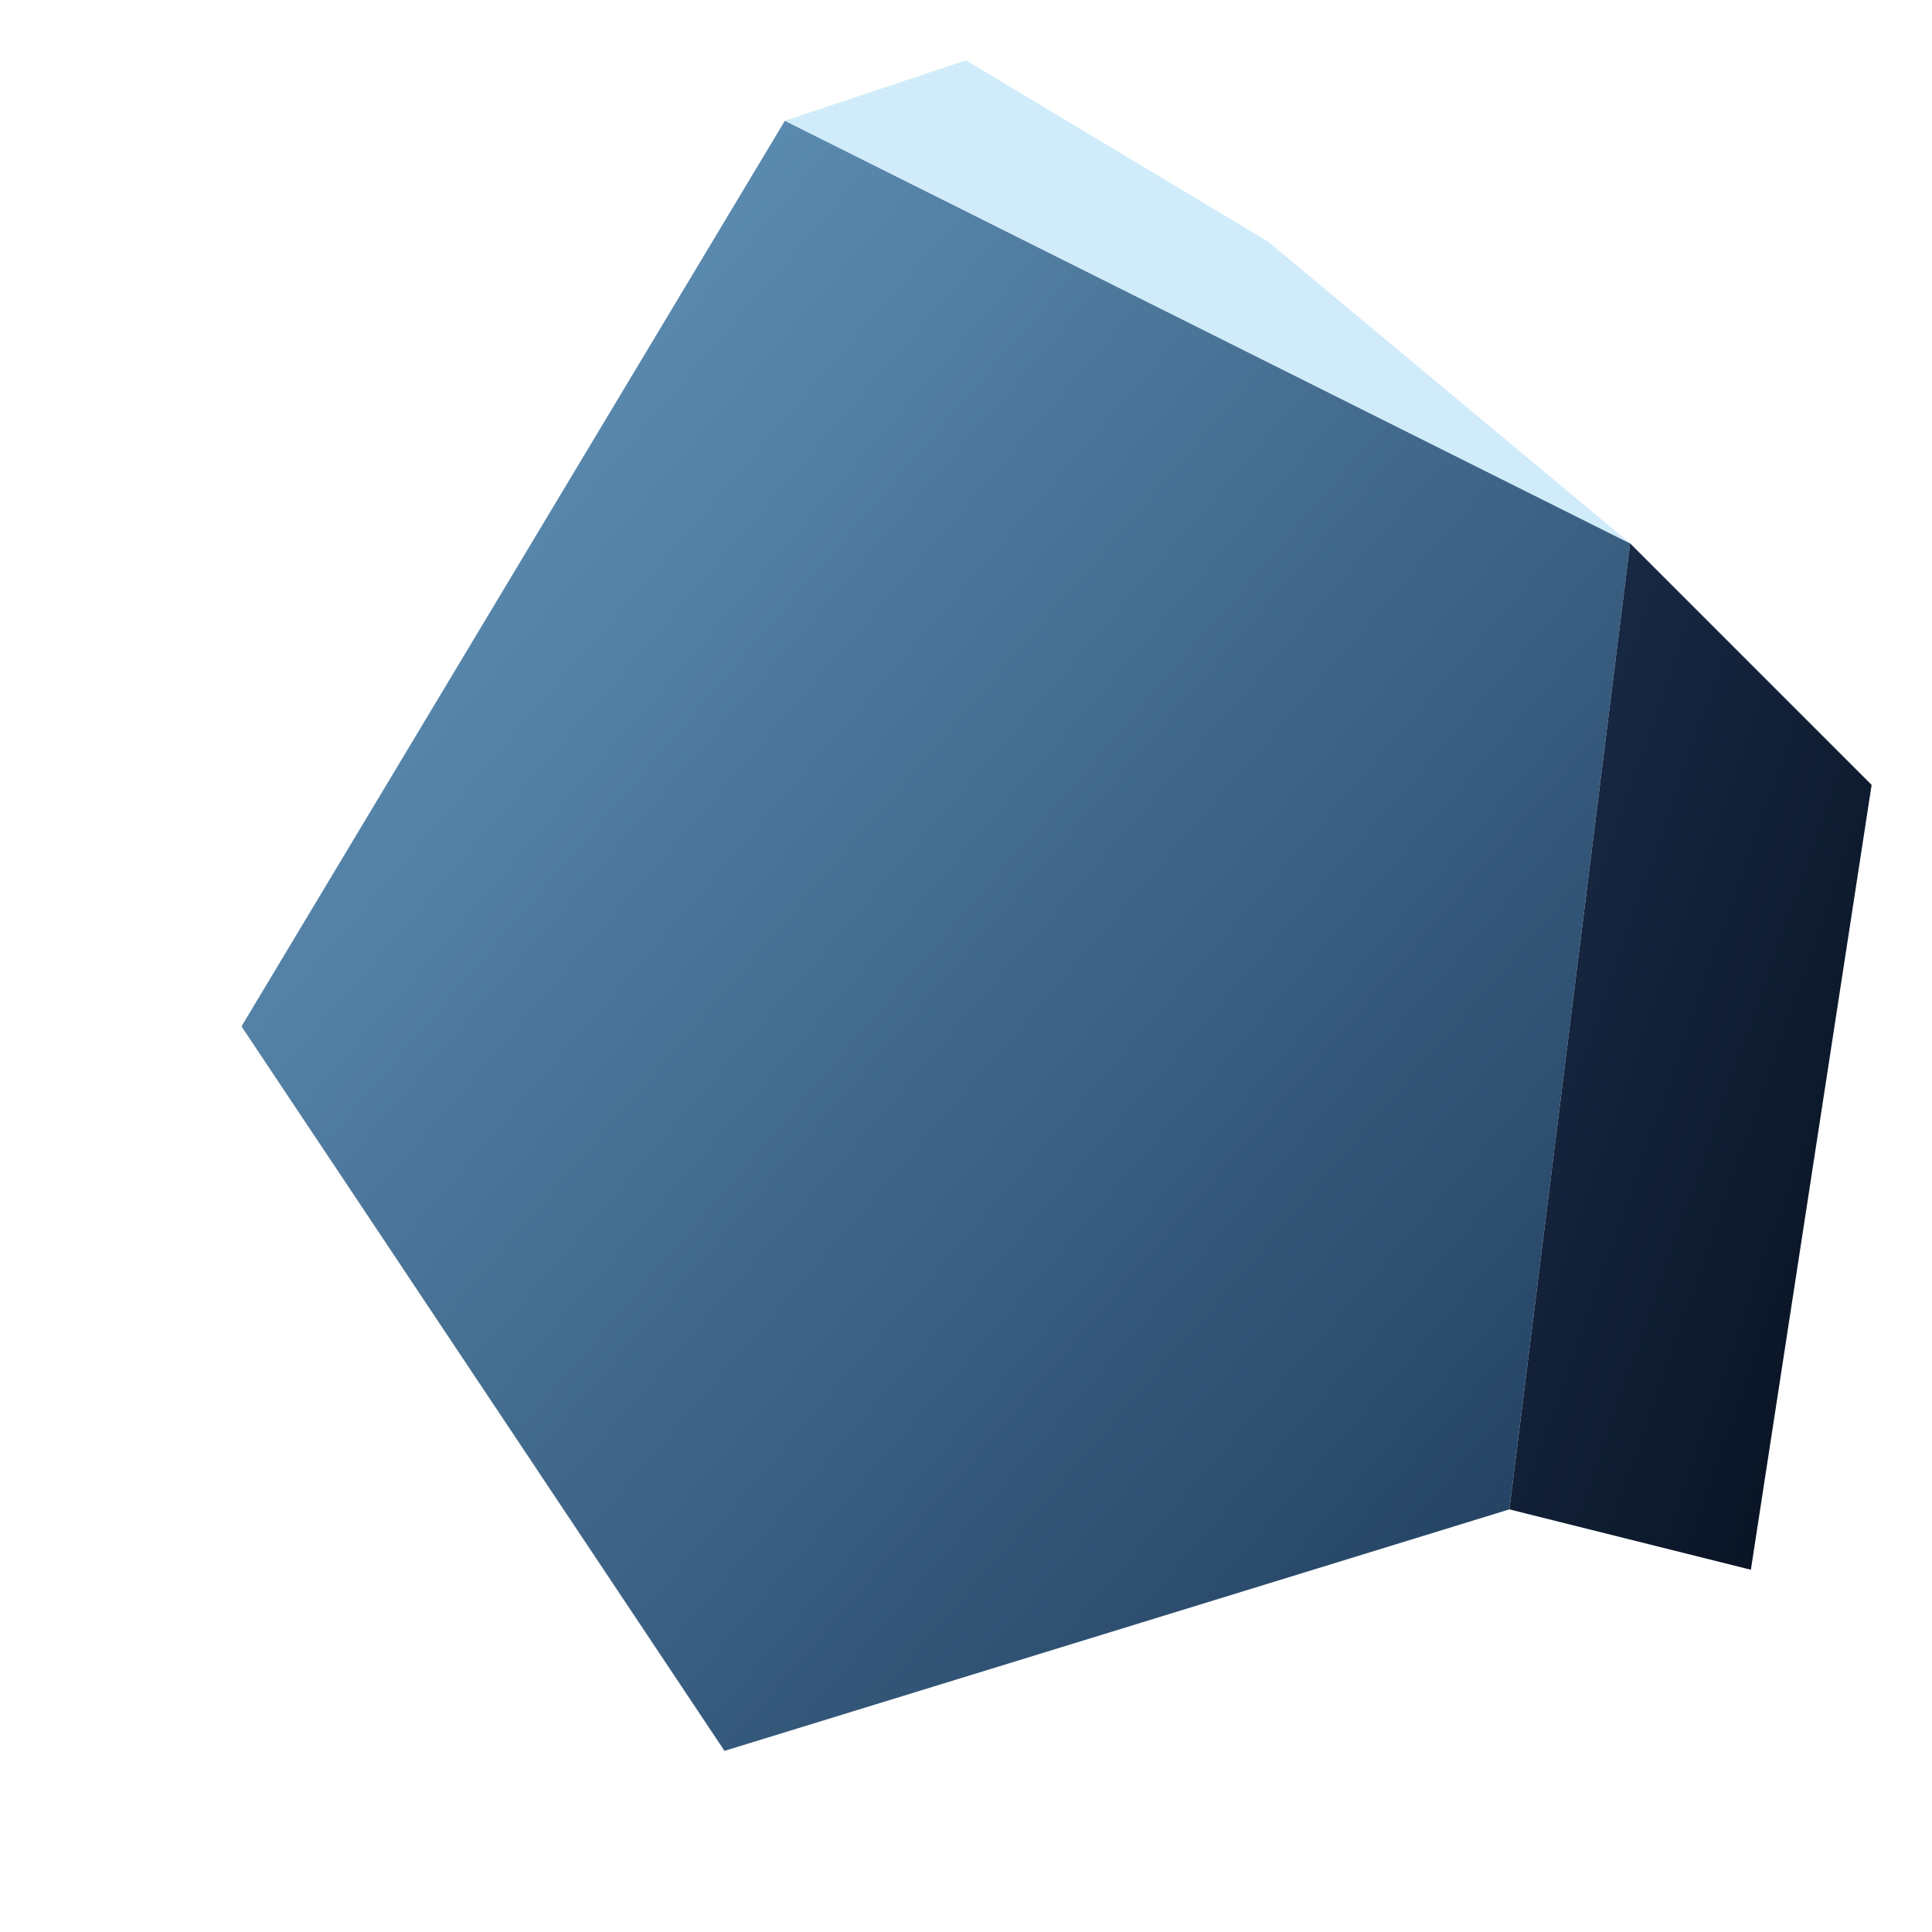
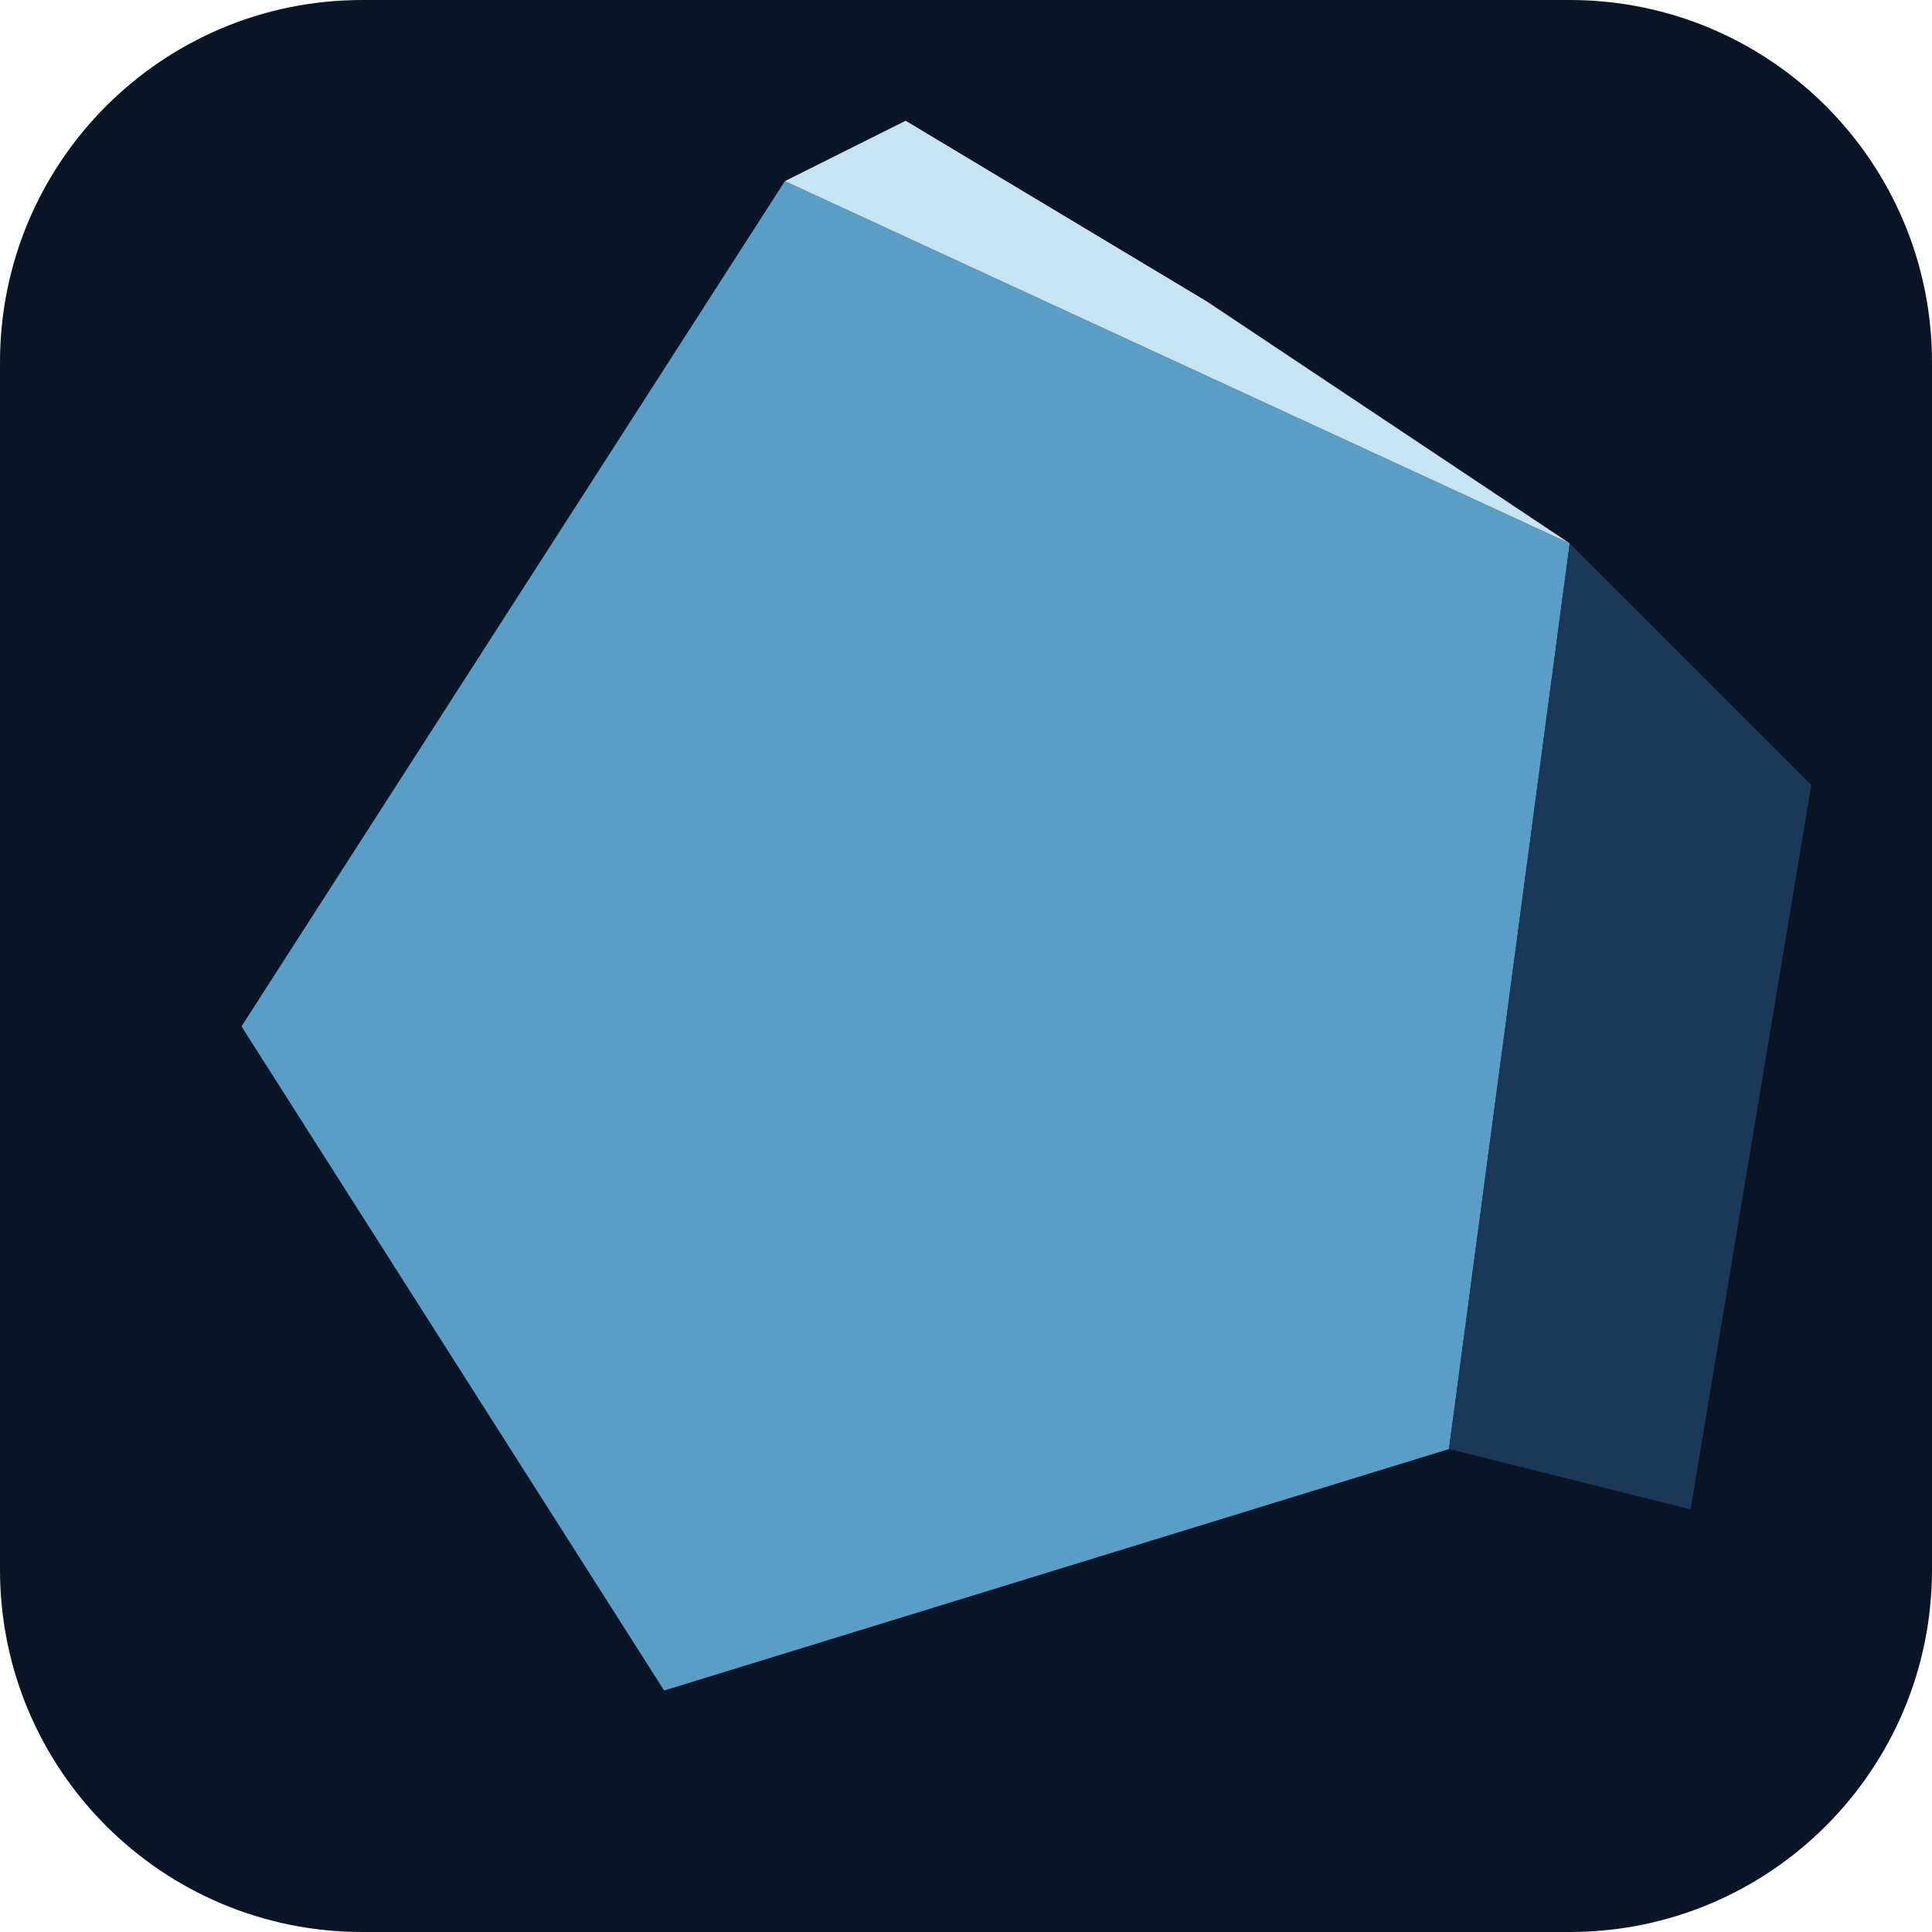
<svg xmlns="http://www.w3.org/2000/svg" viewBox="0 0 32 32">
-   <defs>
-     <linearGradient id="a" x1="0%" y1="0%" x2="100%" y2="100%">
-       <stop offset="0%" stop-color="#6A9EC4" />
-       <stop offset="100%" stop-color="#1C3858" />
-     </linearGradient>
-     <linearGradient id="b" x1="0%" y1="0%" x2="100%" y2="100%">
-       <stop offset="0%" stop-color="#1C2E4C" />
-       <stop offset="100%" stop-color="#06101E" />
-     </linearGradient>
-   </defs>
-   <polygon points="13,2 27,9 25,25 12,29 4,17" fill="url(#a)" />
-   <polygon points="27,9 31,13 29,26 25,25" fill="url(#b)" />
-   <polygon points="13,2 27,9 21,4 16,1" fill="#C8E8F8" opacity="0.85" />
+   <rect width="32" height="32" rx="6" fill="#0B1528" />
+   <polygon points="13,3 26,9 24,24 11,28 4,17" fill="#5A9EC8" />
+   <polygon points="26,9 30,13 28,25 24,24" fill="#1C3858" />
+   <polygon points="13,3 26,9 20,5 15,2" fill="#D0EEFF" opacity="0.95" />
</svg>
